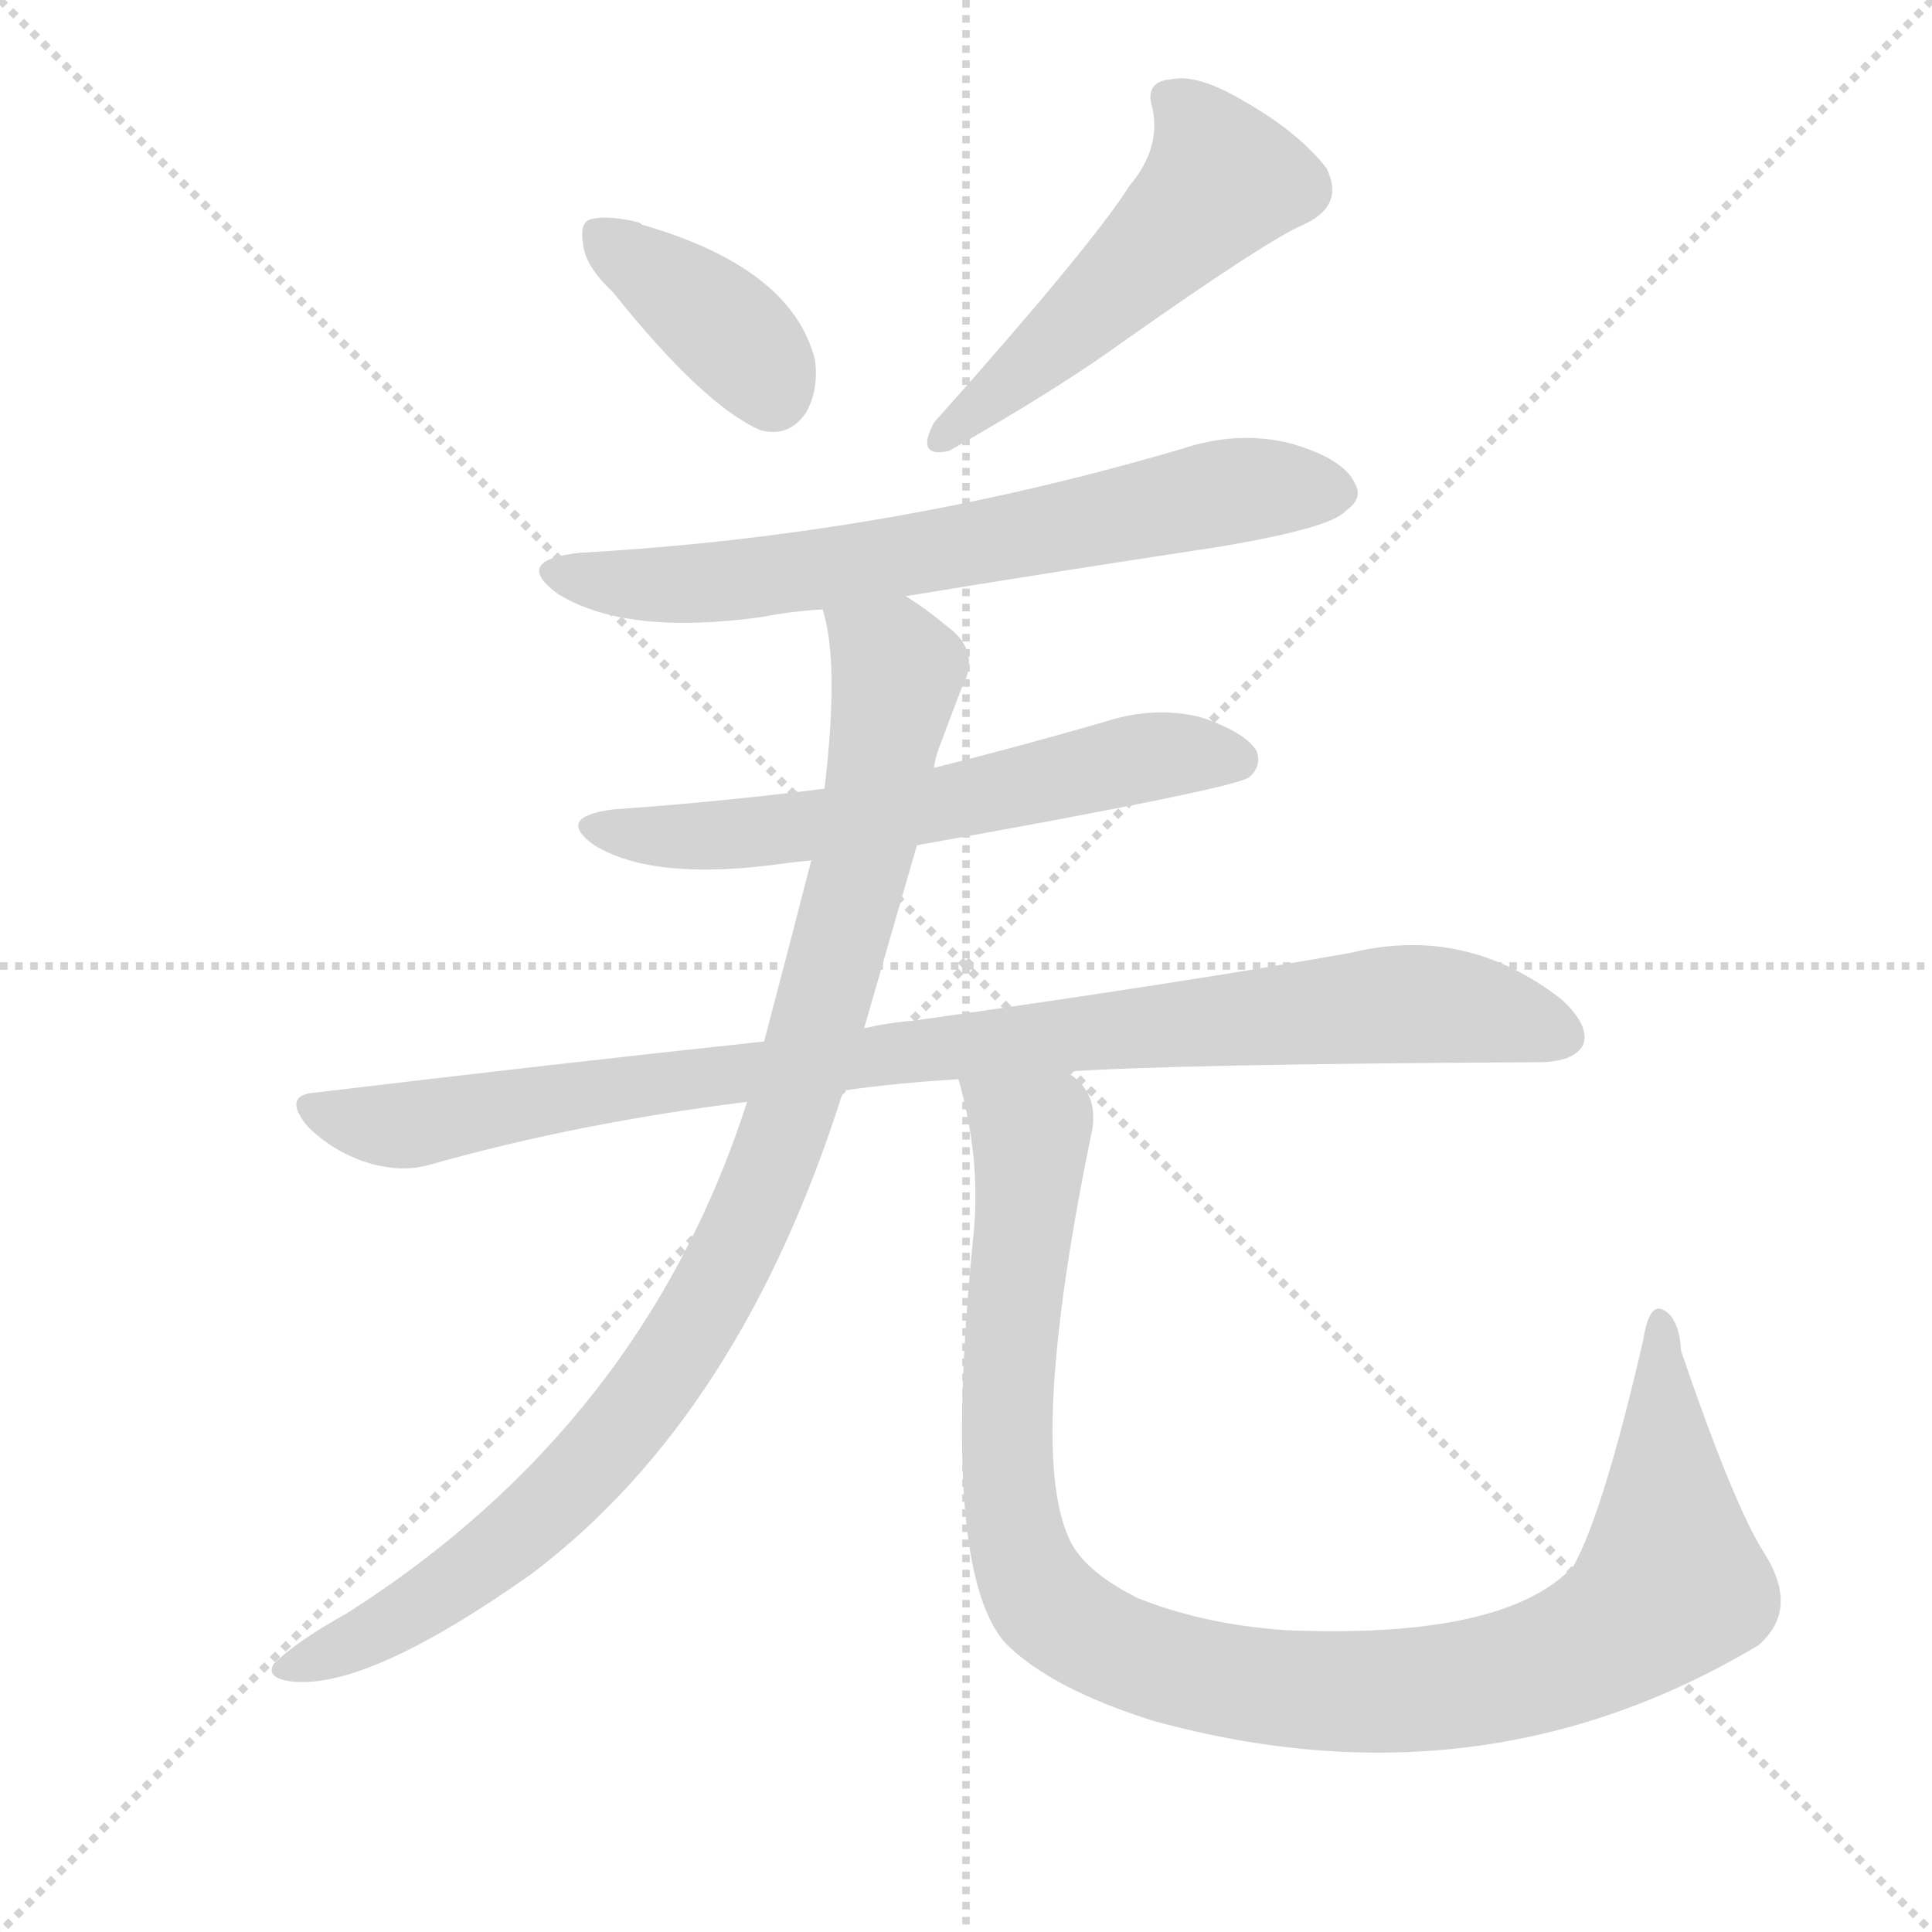
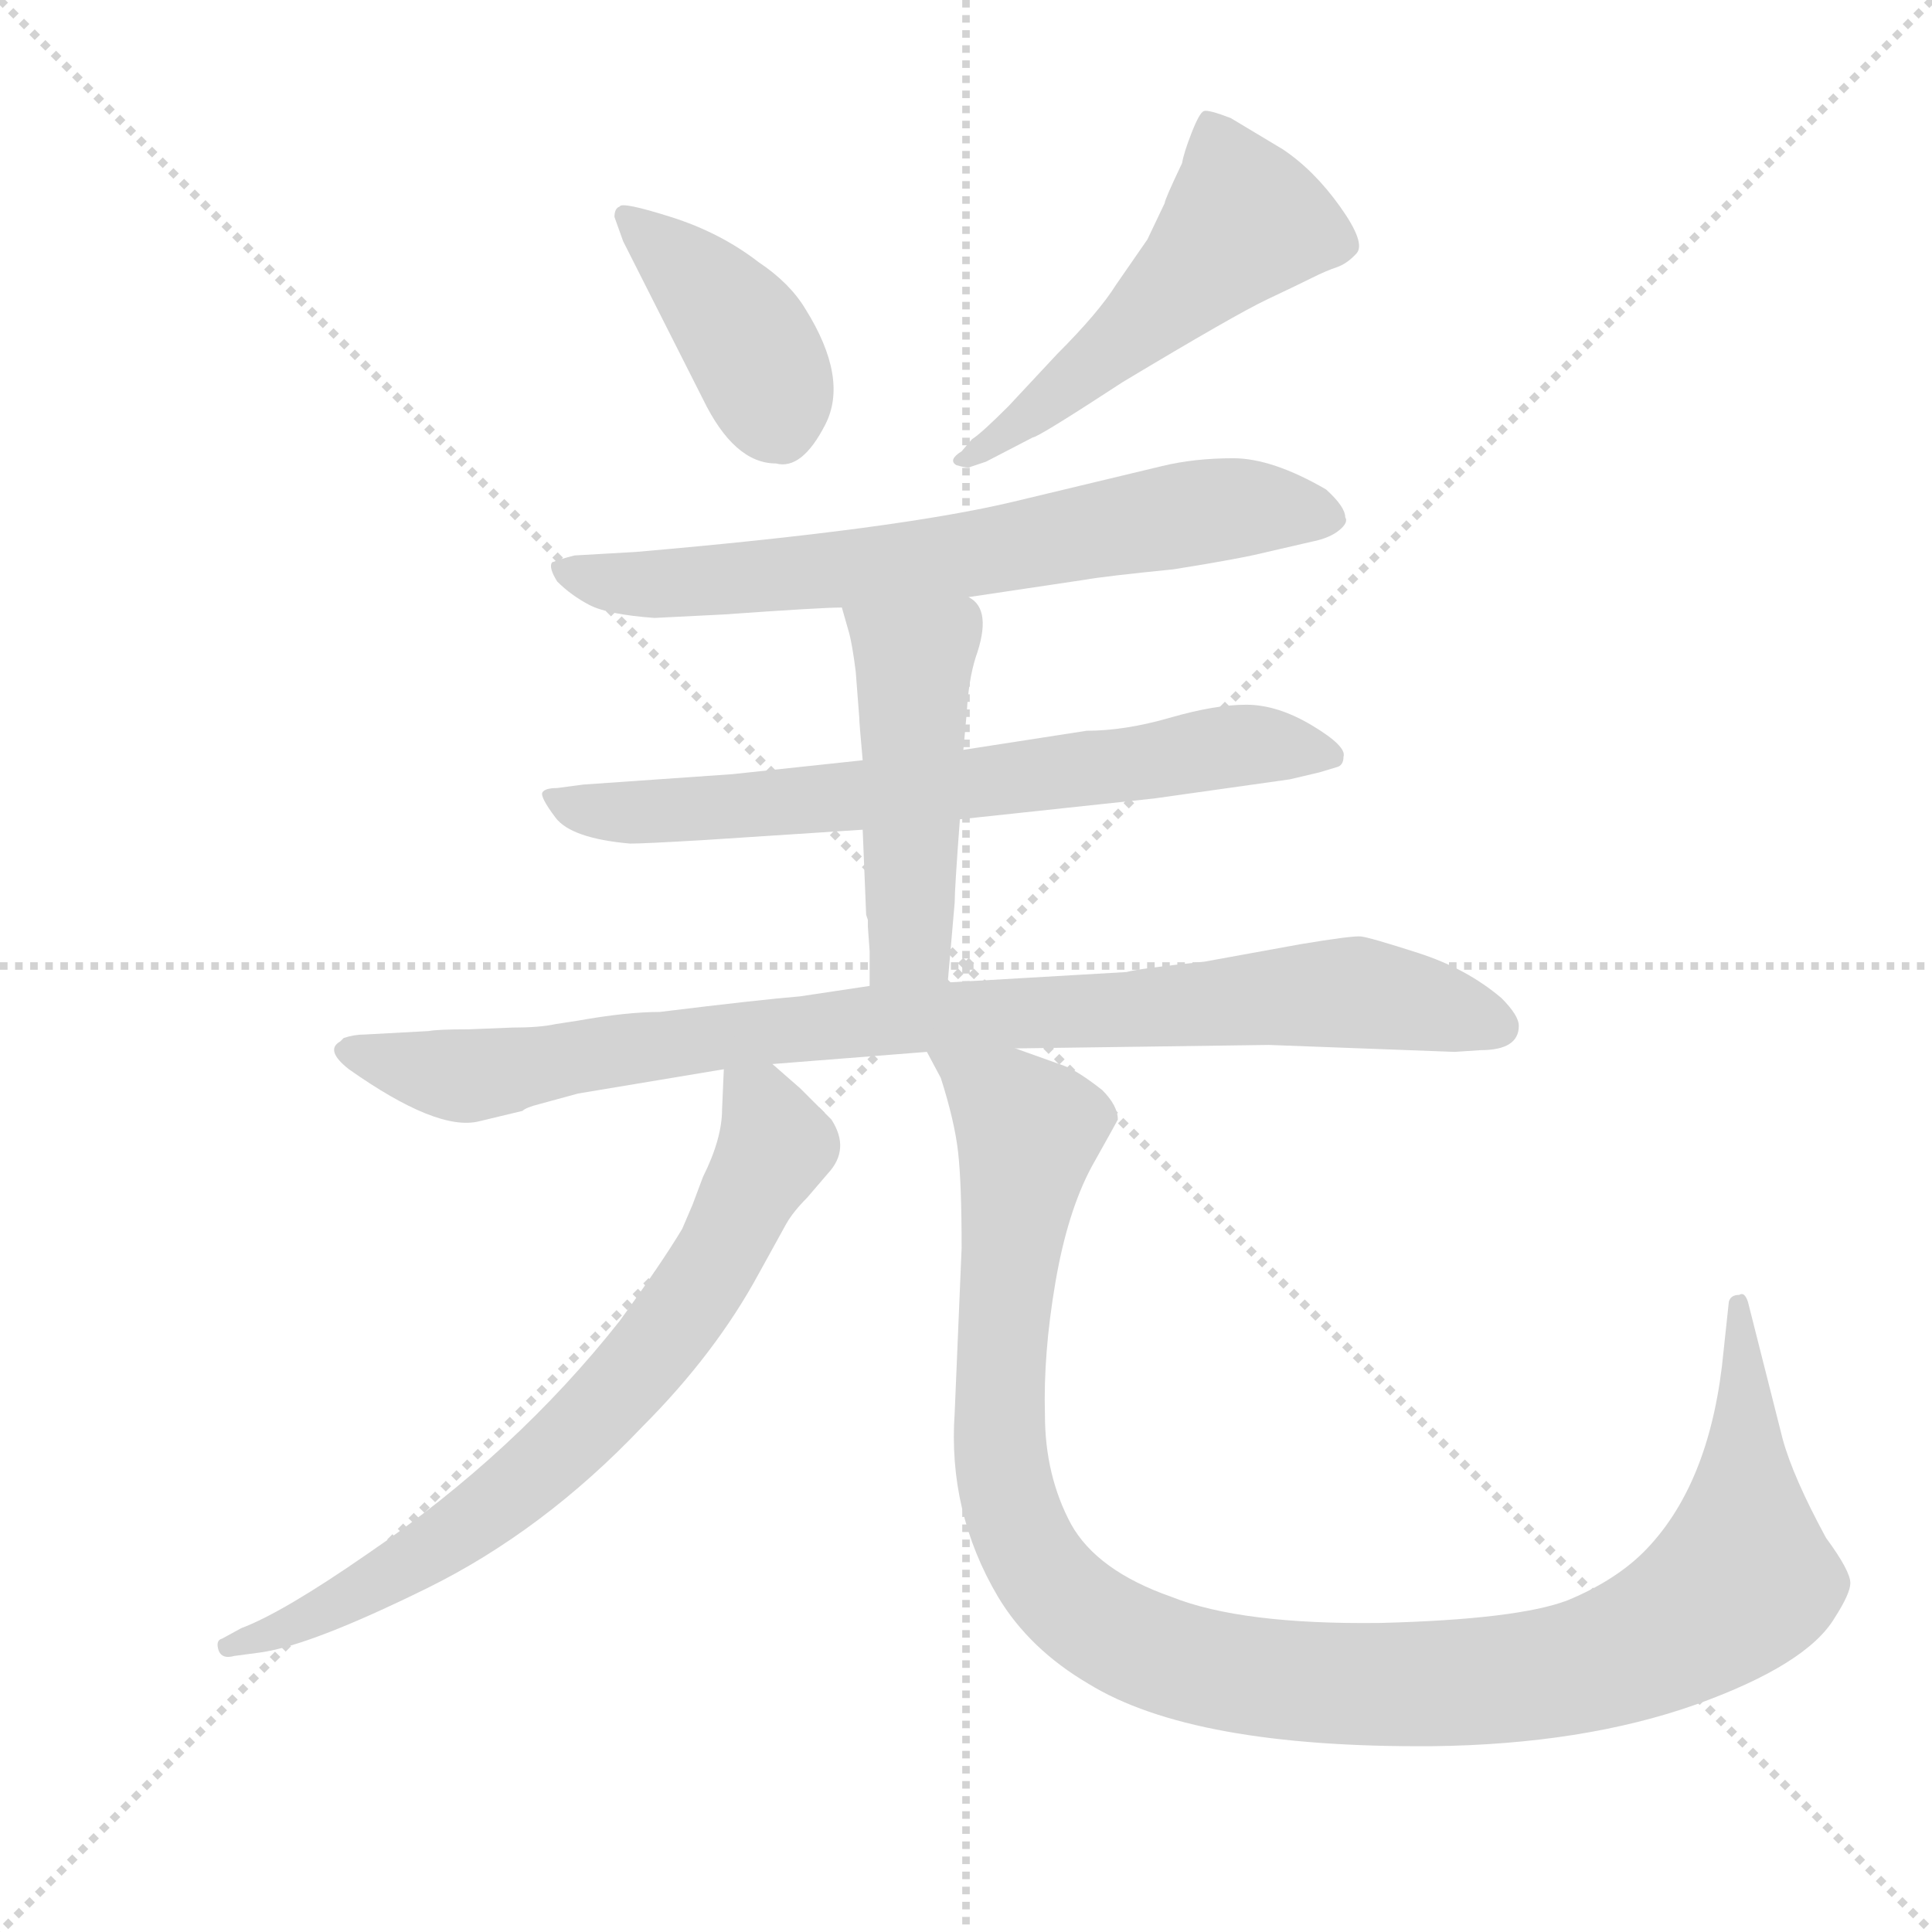
<svg xmlns="http://www.w3.org/2000/svg" version="1.1" viewBox="0 0 1024 1024">
  <g stroke="lightgray" stroke-dasharray="1,1" stroke-width="1" transform="scale(4, 4)">
    <line x1="0" y1="0" x2="256" y2="256" />
    <line x1="256" y1="0" x2="0" y2="256" />
    <line x1="128" y1="0" x2="128" y2="256" />
    <line x1="0" y1="128" x2="256" y2="128" />
  </g>
-   <g transform="scale(1, -1) translate(0, -900)">
+   <g transform="scale(0.92, -0.92) translate(60, -830)">
    <style type="text/css">
      
        @keyframes keyframes0 {
          from {
            stroke: blue;
-             stroke-dashoffset: 379;
-             stroke-width: 128;
-           }
-           55% {
+             stroke-dashoffset: 412;
+             stroke-width: 128;
+           }
+           57% {
            animation-timing-function: step-end;
            stroke: blue;
            stroke-dashoffset: 0;
            stroke-width: 128;
          }
          to {
            stroke: black;
            stroke-width: 1024;
          }
        }
        #make-me-a-hanzi-animation-0 {
-           animation: keyframes0 0.558s both;
+           animation: keyframes0 0.585s both;
          animation-delay: 0s;
          animation-timing-function: linear;
        }
      
        @keyframes keyframes1 {
          from {
            stroke: blue;
-             stroke-dashoffset: 511;
-             stroke-width: 128;
-           }
-           62% {
+             stroke-dashoffset: 526;
+             stroke-width: 128;
+           }
+           63% {
            animation-timing-function: step-end;
            stroke: blue;
            stroke-dashoffset: 0;
            stroke-width: 128;
          }
          to {
            stroke: black;
            stroke-width: 1024;
          }
        }
        #make-me-a-hanzi-animation-1 {
-           animation: keyframes1 0.666s both;
-           animation-delay: 0.558s;
+           animation: keyframes1 0.678s both;
+           animation-delay: 0.585s;
          animation-timing-function: linear;
        }
      
        @keyframes keyframes2 {
          from {
            stroke: blue;
-             stroke-dashoffset: 667;
-             stroke-width: 128;
-           }
-           68% {
+             stroke-dashoffset: 699;
+             stroke-width: 128;
+           }
+           69% {
            animation-timing-function: step-end;
            stroke: blue;
            stroke-dashoffset: 0;
            stroke-width: 128;
          }
          to {
            stroke: black;
            stroke-width: 1024;
          }
        }
        #make-me-a-hanzi-animation-2 {
-           animation: keyframes2 0.793s both;
-           animation-delay: 1.224s;
+           animation: keyframes2 0.819s both;
+           animation-delay: 1.263s;
          animation-timing-function: linear;
        }
      
        @keyframes keyframes3 {
          from {
            stroke: blue;
-             stroke-dashoffset: 599;
-             stroke-width: 128;
-           }
-           66% {
+             stroke-dashoffset: 708;
+             stroke-width: 128;
+           }
+           70% {
            animation-timing-function: step-end;
            stroke: blue;
            stroke-dashoffset: 0;
            stroke-width: 128;
          }
          to {
            stroke: black;
            stroke-width: 1024;
          }
        }
        #make-me-a-hanzi-animation-3 {
-           animation: keyframes3 0.737s both;
-           animation-delay: 2.017s;
+           animation: keyframes3 0.826s both;
+           animation-delay: 2.082s;
          animation-timing-function: linear;
        }
      
        @keyframes keyframes4 {
          from {
            stroke: blue;
-             stroke-dashoffset: 925;
+             stroke-dashoffset: 487;
+             stroke-width: 128;
+           }
+           61% {
+             animation-timing-function: step-end;
+             stroke: blue;
+             stroke-dashoffset: 0;
+             stroke-width: 128;
+           }
+           to {
+             stroke: black;
+             stroke-width: 1024;
+           }
+         }
+         #make-me-a-hanzi-animation-4 {
+           animation: keyframes4 0.646s both;
+           animation-delay: 2.908s;
+           animation-timing-function: linear;
+         }
+       
+         @keyframes keyframes5 {
+           from {
+             stroke: blue;
+             stroke-dashoffset: 923;
            stroke-width: 128;
          }
          75% {
            animation-timing-function: step-end;
            stroke: blue;
            stroke-dashoffset: 0;
            stroke-width: 128;
          }
          to {
            stroke: black;
            stroke-width: 1024;
          }
        }
-         #make-me-a-hanzi-animation-4 {
-           animation: keyframes4 1.003s both;
-           animation-delay: 2.755s;
-           animation-timing-function: linear;
-         }
-       
-         @keyframes keyframes5 {
-           from {
-             stroke: blue;
-             stroke-dashoffset: 949;
-             stroke-width: 128;
-           }
-           76% {
-             animation-timing-function: step-end;
-             stroke: blue;
-             stroke-dashoffset: 0;
-             stroke-width: 128;
-           }
-           to {
-             stroke: black;
-             stroke-width: 1024;
-           }
-         }
        #make-me-a-hanzi-animation-5 {
-           animation: keyframes5 1.022s both;
-           animation-delay: 3.757s;
+           animation: keyframes5 1.001s both;
+           animation-delay: 3.555s;
          animation-timing-function: linear;
        }
      
        @keyframes keyframes6 {
          from {
            stroke: blue;
-             stroke-dashoffset: 1040;
-             stroke-width: 128;
-           }
-           77% {
+             stroke-dashoffset: 739;
+             stroke-width: 128;
+           }
+           71% {
            animation-timing-function: step-end;
            stroke: blue;
            stroke-dashoffset: 0;
            stroke-width: 128;
          }
          to {
            stroke: black;
            stroke-width: 1024;
          }
        }
        #make-me-a-hanzi-animation-6 {
-           animation: keyframes6 1.096s both;
-           animation-delay: 4.78s;
+           animation: keyframes6 0.851s both;
+           animation-delay: 4.556s;
+           animation-timing-function: linear;
+         }
+       
+         @keyframes keyframes7 {
+           from {
+             stroke: blue;
+             stroke-dashoffset: 1178;
+             stroke-width: 128;
+           }
+           79% {
+             animation-timing-function: step-end;
+             stroke: blue;
+             stroke-dashoffset: 0;
+             stroke-width: 128;
+           }
+           to {
+             stroke: black;
+             stroke-width: 1024;
+           }
+         }
+         #make-me-a-hanzi-animation-7 {
+           animation: keyframes7 1.209s both;
+           animation-delay: 5.407s;
          animation-timing-function: linear;
        }
      
    </style>
-     <path d="M 325 745 Q 373 685 403 672 Q 418 668 427 681 Q 434 693 432 709 Q 420 758 340 781 L 339 782 Q 323 786 314 784 Q 307 783 309 771 Q 310 759 325 745 Z" fill="lightgray" />
-     <path d="M 599 802 Q 578 769 495 676 Q 485 657 503 661 Q 561 694 594 718 Q 672 773 691 781 Q 713 791 703 811 Q 688 830 660 846 Q 635 861 621 858 Q 606 857 611 842 Q 615 821 599 802 Z" fill="lightgray" />
-     <path d="M 480 584 Q 559 597 645 610 Q 705 620 713 629 Q 723 636 718 644 Q 712 657 684 665 Q 656 672 626 662 Q 470 616 307 607 Q 271 603 296 585 Q 332 563 404 573 Q 419 576 436 577 L 480 584 Z" fill="lightgray" />
-     <path d="M 486 452 Q 654 482 662 488 Q 669 494 666 502 Q 660 512 636 520 Q 611 526 584 517 Q 539 504 495 493 L 437 482 Q 382 475 325 471 Q 294 467 315 452 Q 346 433 413 442 Q 420 443 430 444 L 486 452 Z" fill="lightgray" />
-     <path d="M 565 332 Q 622 336 815 337 Q 834 337 839 346 Q 843 356 828 370 Q 777 410 716 395 Q 626 379 484 359 Q 471 358 458 355 L 405 348 Q 293 336 168 321 Q 149 320 163 303 Q 176 290 194 284 Q 213 278 229 283 Q 307 305 396 316 L 447 322 Q 475 326 508 328 L 565 332 Z" fill="lightgray" />
-     <path d="M 458 355 Q 471 400 486 452 L 495 493 Q 496 500 499 507 Q 506 526 510 536 Q 520 555 502 568 Q 490 578 480 584 C 456 601 431 607 436 577 Q 445 549 437 482 L 430 444 Q 420 405 405 348 L 396 316 Q 341 145 184 45 Q 157 30 145 18 Q 141 11 153 9 Q 193 3 282 66 Q 393 150 447 322 L 458 355 Z" fill="lightgray" />
-     <path d="M 935 77 Q 919 102 891 184 Q 890 202 881 206 Q 874 209 871 190 Q 850 99 834 70 Q 798 31 681 36 Q 638 39 603 53 Q 573 68 566 86 Q 545 135 578 297 Q 584 321 565 332 C 547 356 501 357 508 328 Q 520 286 516 246 Q 498 68 533 29 Q 557 5 611 -12 Q 785 -60 932 28 Q 954 47 935 77 Z" fill="lightgray" />
+     <path d="M 299 691 L 345 600 Q 363 563 387 563 Q 402 559 415.5 585.5 Q 429 612 404 652 Q 395 667 377 679 Q 355 696 326.5 705 Q 298 714 297 711 Q 294 710 294 705 L 299 691 Z" fill="lightgray" />
+     <path d="M 508 564 L 535 578 Q 538 578 587 610 Q 652 649 670 657.5 Q 688 666 696 670 Q 704 674 710 676 Q 716 678 721.5 684 Q 727 690 712 711 Q 697 732 679 744 L 649 762 Q 636 767 633.5 766 Q 631 765 626.5 753.5 Q 622 742 621 736 Q 611 715 611 713 L 601 692 L 583 666 Q 573 650 549 626 L 521 596 Q 505 580 500 577 L 494 570 Q 486 565 491 562 Q 498 560 499 561 L 508 564 Z" fill="lightgray" />
+     <path d="M 498 486 L 565 496 Q 576 498 616 502 Q 654 508 670 512 L 696 518 Q 706 520 711.5 524.5 Q 717 529 715 532 Q 715 538 704 548 Q 673 566 650.5 566 Q 628 566 609.5 561.5 Q 591 557 524 541 Q 457 525 306 512 L 271 510 Q 263 508 258 506 Q 256 503 261 495 Q 269 487 279.5 481.5 Q 290 476 317 474 L 357 476 Q 413 480 425 480 L 498 486 Z" fill="lightgray" />
+     <path d="M 493 358 L 605 370 L 683 381 L 700 385 L 710 388 Q 714 389 714 394 Q 716 400 696 412 Q 676 424 658 424 Q 640 424 614 416.5 Q 588 409 566 409 L 495 398 L 437 392 L 362 384 L 276 378 L 261 376 Q 254 376 252.5 373.5 Q 251 371 260 359 Q 269 347 303 344 Q 311 344 345 346 L 437 352 L 493 358 Z" fill="lightgray" />
+     <path d="M 486 264 L 490 310 Q 490 318 493 358 L 495 398 L 497 420 Q 498 438 502 451 Q 512 479 498 486 C 476 506 417 509 425 480 L 429 466 Q 431 459 433 443 L 435 417 Q 435 414 437 392 L 437 352 L 439 303 L 440 300 Q 440 298 440 296 L 441 282 L 441 262 C 441 232 483 234 486 264 Z" fill="lightgray" />
+     <path d="M 815 239 Q 815 245 805 255 Q 785 272 757 281 Q 729 290 724 290.5 Q 719 291 689 286 L 634 276 Q 596 272 589 270 L 486 264 L 441 262 L 401 256 Q 377 254 320 247 Q 301 247 273 242 L 260 240 Q 251 238 235 238 L 210 237 Q 192 237 187 236 L 150 234 Q 144 234 138 232 L 136 230 Q 127 225 141 214 Q 192 178 216 184 L 241 190 Q 243 192 251 194 L 273 200 L 357 214 L 385 217 L 474 224 L 525 226 L 671 228 L 778 224 L 793 225 Q 815 225 815 239 Z" fill="lightgray" />
+     <path d="M 357 214 L 356 191 Q 356 174 345 152 L 339 136 L 333 122 Q 321 102 297 69 Q 237 -7 152 -65 Q 103 -99 79 -108 L 68 -114 Q 64 -115 66 -121 Q 68 -126 75 -124 L 90 -122 Q 119 -118 186 -85 Q 253 -52 310 8 Q 352 50 377 96 L 393 125 Q 397 132 405 140 L 417 154 Q 430 168 419 185 L 401 203 L 385 217 C 362 237 358 240 357 214 Z" fill="lightgray" />
+     <path d="M 474 224 L 482 209 Q 490 184 492 166 Q 494 148 494 111 L 490 16 Q 486 -41 515 -90 Q 533 -120 567 -140 Q 627 -177 765 -176 Q 852 -175 917 -152 Q 981 -129 997 -102 Q 1006 -88 1006 -82 Q 1006 -75 992 -56 Q 973 -21 967 1 L 947 80 Q 945 86 942 84 Q 937 84 936 80 L 933 52 Q 926 -23 889 -62 Q 872 -80 843 -92 Q 814 -103 735 -105 Q 655 -106 615 -90 Q 572 -75 557 -48 Q 542 -20 542 15 Q 541 50 548 91 Q 555 132 569 158 Q 583 183 584 185 Q 584 193 575 202 Q 561 213 553 216 L 525 226 C 497 236 464 248 474 224 Z" fill="lightgray" />
    <clipPath id="make-me-a-hanzi-clip-0">
-       <path d="M 325 745 Q 373 685 403 672 Q 418 668 427 681 Q 434 693 432 709 Q 420 758 340 781 L 339 782 Q 323 786 314 784 Q 307 783 309 771 Q 310 759 325 745 Z" />
-     </clipPath>
-     <path clip-path="url(#make-me-a-hanzi-clip-0)" d="M 320 774 L 387 723 L 409 691" fill="none" id="make-me-a-hanzi-animation-0" stroke-dasharray="251 502" stroke-linecap="round" />
+       <path d="M 299 691 L 345 600 Q 363 563 387 563 Q 402 559 415.5 585.5 Q 429 612 404 652 Q 395 667 377 679 Q 355 696 326.5 705 Q 298 714 297 711 Q 294 710 294 705 L 299 691 Z" />
+     </clipPath>
+     <path clip-path="url(#make-me-a-hanzi-clip-0)" d="M 301 705 L 370 635 L 391 581" fill="none" id="make-me-a-hanzi-animation-0" stroke-dasharray="284 568" stroke-linecap="round" />
    <clipPath id="make-me-a-hanzi-clip-1">
-       <path d="M 599 802 Q 578 769 495 676 Q 485 657 503 661 Q 561 694 594 718 Q 672 773 691 781 Q 713 791 703 811 Q 688 830 660 846 Q 635 861 621 858 Q 606 857 611 842 Q 615 821 599 802 Z" />
-     </clipPath>
-     <path clip-path="url(#make-me-a-hanzi-clip-1)" d="M 620 848 L 640 826 L 648 805 L 589 744 L 499 668" fill="none" id="make-me-a-hanzi-animation-1" stroke-dasharray="383 766" stroke-linecap="round" />
+       <path d="M 508 564 L 535 578 Q 538 578 587 610 Q 652 649 670 657.5 Q 688 666 696 670 Q 704 674 710 676 Q 716 678 721.5 684 Q 727 690 712 711 Q 697 732 679 744 L 649 762 Q 636 767 633.5 766 Q 631 765 626.5 753.5 Q 622 742 621 736 Q 611 715 611 713 L 601 692 L 583 666 Q 573 650 549 626 L 521 596 Q 505 580 500 577 L 494 570 Q 486 565 491 562 Q 498 560 499 561 L 508 564 Z" />
+     </clipPath>
+     <path clip-path="url(#make-me-a-hanzi-clip-1)" d="M 635 757 L 655 701 L 587 633 L 495 565" fill="none" id="make-me-a-hanzi-animation-1" stroke-dasharray="398 796" stroke-linecap="round" />
    <clipPath id="make-me-a-hanzi-clip-2">
-       <path d="M 480 584 Q 559 597 645 610 Q 705 620 713 629 Q 723 636 718 644 Q 712 657 684 665 Q 656 672 626 662 Q 470 616 307 607 Q 271 603 296 585 Q 332 563 404 573 Q 419 576 436 577 L 480 584 Z" />
-     </clipPath>
-     <path clip-path="url(#make-me-a-hanzi-clip-2)" d="M 299 597 L 374 590 L 498 608 L 640 638 L 705 640" fill="none" id="make-me-a-hanzi-animation-2" stroke-dasharray="539 1078" stroke-linecap="round" />
+       <path d="M 498 486 L 565 496 Q 576 498 616 502 Q 654 508 670 512 L 696 518 Q 706 520 711.5 524.5 Q 717 529 715 532 Q 715 538 704 548 Q 673 566 650.5 566 Q 628 566 609.5 561.5 Q 591 557 524 541 Q 457 525 306 512 L 271 510 Q 263 508 258 506 Q 256 503 261 495 Q 269 487 279.5 481.5 Q 290 476 317 474 L 357 476 Q 413 480 425 480 L 498 486 Z" />
+     </clipPath>
+     <path clip-path="url(#make-me-a-hanzi-clip-2)" d="M 266 502 L 311 493 L 366 496 L 489 509 L 644 537 L 705 532" fill="none" id="make-me-a-hanzi-animation-2" stroke-dasharray="571 1142" stroke-linecap="round" />
    <clipPath id="make-me-a-hanzi-clip-3">
-       <path d="M 486 452 Q 654 482 662 488 Q 669 494 666 502 Q 660 512 636 520 Q 611 526 584 517 Q 539 504 495 493 L 437 482 Q 382 475 325 471 Q 294 467 315 452 Q 346 433 413 442 Q 420 443 430 444 L 486 452 Z" />
-     </clipPath>
-     <path clip-path="url(#make-me-a-hanzi-clip-3)" d="M 318 463 L 357 456 L 402 458 L 496 471 L 607 499 L 656 497" fill="none" id="make-me-a-hanzi-animation-3" stroke-dasharray="471 942" stroke-linecap="round" />
+       <path d="M 493 358 L 605 370 L 683 381 L 700 385 L 710 388 Q 714 389 714 394 Q 716 400 696 412 Q 676 424 658 424 Q 640 424 614 416.5 Q 588 409 566 409 L 495 398 L 437 392 L 362 384 L 276 378 L 261 376 Q 254 376 252.5 373.5 Q 251 371 260 359 Q 269 347 303 344 Q 311 344 345 346 L 437 352 L 493 358 Z" />
+     </clipPath>
+     <path clip-path="url(#make-me-a-hanzi-clip-3)" d="M 258 372 L 295 361 L 334 362 L 526 381 L 653 401 L 706 395" fill="none" id="make-me-a-hanzi-animation-3" stroke-dasharray="580 1160" stroke-linecap="round" />
    <clipPath id="make-me-a-hanzi-clip-4">
-       <path d="M 565 332 Q 622 336 815 337 Q 834 337 839 346 Q 843 356 828 370 Q 777 410 716 395 Q 626 379 484 359 Q 471 358 458 355 L 405 348 Q 293 336 168 321 Q 149 320 163 303 Q 176 290 194 284 Q 213 278 229 283 Q 307 305 396 316 L 447 322 Q 475 326 508 328 L 565 332 Z" />
-     </clipPath>
-     <path clip-path="url(#make-me-a-hanzi-clip-4)" d="M 166 312 L 219 304 L 496 345 L 741 368 L 797 362 L 828 351" fill="none" id="make-me-a-hanzi-animation-4" stroke-dasharray="797 1594" stroke-linecap="round" />
+       <path d="M 486 264 L 490 310 Q 490 318 493 358 L 495 398 L 497 420 Q 498 438 502 451 Q 512 479 498 486 C 476 506 417 509 425 480 L 429 466 Q 431 459 433 443 L 435 417 Q 435 414 437 392 L 437 352 L 439 303 L 440 300 Q 440 298 440 296 L 441 282 L 441 262 C 441 232 483 234 486 264 Z" />
+     </clipPath>
+     <path clip-path="url(#make-me-a-hanzi-clip-4)" d="M 433 475 L 467 449 L 465 289 L 448 267" fill="none" id="make-me-a-hanzi-animation-4" stroke-dasharray="359 718" stroke-linecap="round" />
    <clipPath id="make-me-a-hanzi-clip-5">
-       <path d="M 458 355 Q 471 400 486 452 L 495 493 Q 496 500 499 507 Q 506 526 510 536 Q 520 555 502 568 Q 490 578 480 584 C 456 601 431 607 436 577 Q 445 549 437 482 L 430 444 Q 420 405 405 348 L 396 316 Q 341 145 184 45 Q 157 30 145 18 Q 141 11 153 9 Q 193 3 282 66 Q 393 150 447 322 L 458 355 Z" />
-     </clipPath>
-     <path clip-path="url(#make-me-a-hanzi-clip-5)" d="M 444 573 L 476 542 L 462 465 L 412 288 L 379 216 L 322 134 L 262 75 L 213 42 L 154 18" fill="none" id="make-me-a-hanzi-animation-5" stroke-dasharray="821 1642" stroke-linecap="round" />
+       <path d="M 815 239 Q 815 245 805 255 Q 785 272 757 281 Q 729 290 724 290.5 Q 719 291 689 286 L 634 276 Q 596 272 589 270 L 486 264 L 441 262 L 401 256 Q 377 254 320 247 Q 301 247 273 242 L 260 240 Q 251 238 235 238 L 210 237 Q 192 237 187 236 L 150 234 Q 144 234 138 232 L 136 230 Q 127 225 141 214 Q 192 178 216 184 L 241 190 Q 243 192 251 194 L 273 200 L 357 214 L 385 217 L 474 224 L 525 226 L 671 228 L 778 224 L 793 225 Q 815 225 815 239 Z" />
+     </clipPath>
+     <path clip-path="url(#make-me-a-hanzi-clip-5)" d="M 142 223 L 206 210 L 410 239 L 702 258 L 754 253 L 803 239" fill="none" id="make-me-a-hanzi-animation-5" stroke-dasharray="795 1590" stroke-linecap="round" />
    <clipPath id="make-me-a-hanzi-clip-6">
-       <path d="M 935 77 Q 919 102 891 184 Q 890 202 881 206 Q 874 209 871 190 Q 850 99 834 70 Q 798 31 681 36 Q 638 39 603 53 Q 573 68 566 86 Q 545 135 578 297 Q 584 321 565 332 C 547 356 501 357 508 328 Q 520 286 516 246 Q 498 68 533 29 Q 557 5 611 -12 Q 785 -60 932 28 Q 954 47 935 77 Z" />
-     </clipPath>
-     <path clip-path="url(#make-me-a-hanzi-clip-6)" d="M 516 322 L 547 291 L 533 165 L 534 112 L 542 74 L 557 47 L 612 18 L 703 3 L 760 5 L 815 16 L 866 41 L 886 60 L 881 199" fill="none" id="make-me-a-hanzi-animation-6" stroke-dasharray="912 1824" stroke-linecap="round" />
+       <path d="M 357 214 L 356 191 Q 356 174 345 152 L 339 136 L 333 122 Q 321 102 297 69 Q 237 -7 152 -65 Q 103 -99 79 -108 L 68 -114 Q 64 -115 66 -121 Q 68 -126 75 -124 L 90 -122 Q 119 -118 186 -85 Q 253 -52 310 8 Q 352 50 377 96 L 393 125 Q 397 132 405 140 L 417 154 Q 430 168 419 185 L 401 203 L 385 217 C 362 237 358 240 357 214 Z" />
+     </clipPath>
+     <path clip-path="url(#make-me-a-hanzi-clip-6)" d="M 365 208 L 387 170 L 319 54 L 220 -41 L 137 -92 L 72 -119" fill="none" id="make-me-a-hanzi-animation-6" stroke-dasharray="611 1222" stroke-linecap="round" />
+     <clipPath id="make-me-a-hanzi-clip-7">
+       <path d="M 474 224 L 482 209 Q 490 184 492 166 Q 494 148 494 111 L 490 16 Q 486 -41 515 -90 Q 533 -120 567 -140 Q 627 -177 765 -176 Q 852 -175 917 -152 Q 981 -129 997 -102 Q 1006 -88 1006 -82 Q 1006 -75 992 -56 Q 973 -21 967 1 L 947 80 Q 945 86 942 84 Q 937 84 936 80 L 933 52 Q 926 -23 889 -62 Q 872 -80 843 -92 Q 814 -103 735 -105 Q 655 -106 615 -90 Q 572 -75 557 -48 Q 542 -20 542 15 Q 541 50 548 91 Q 555 132 569 158 Q 583 183 584 185 Q 584 193 575 202 Q 561 213 553 216 L 525 226 C 497 236 464 248 474 224 Z" />
+     </clipPath>
+     <path clip-path="url(#make-me-a-hanzi-clip-7)" d="M 480 223 L 532 179 L 516 22 L 518 -20 L 530 -58 L 567 -103 L 615 -126 L 699 -140 L 789 -139 L 850 -130 L 910 -106 L 944 -80 L 942 78" fill="none" id="make-me-a-hanzi-animation-7" stroke-dasharray="1050 2100" stroke-linecap="round" />
  </g>
</svg>
